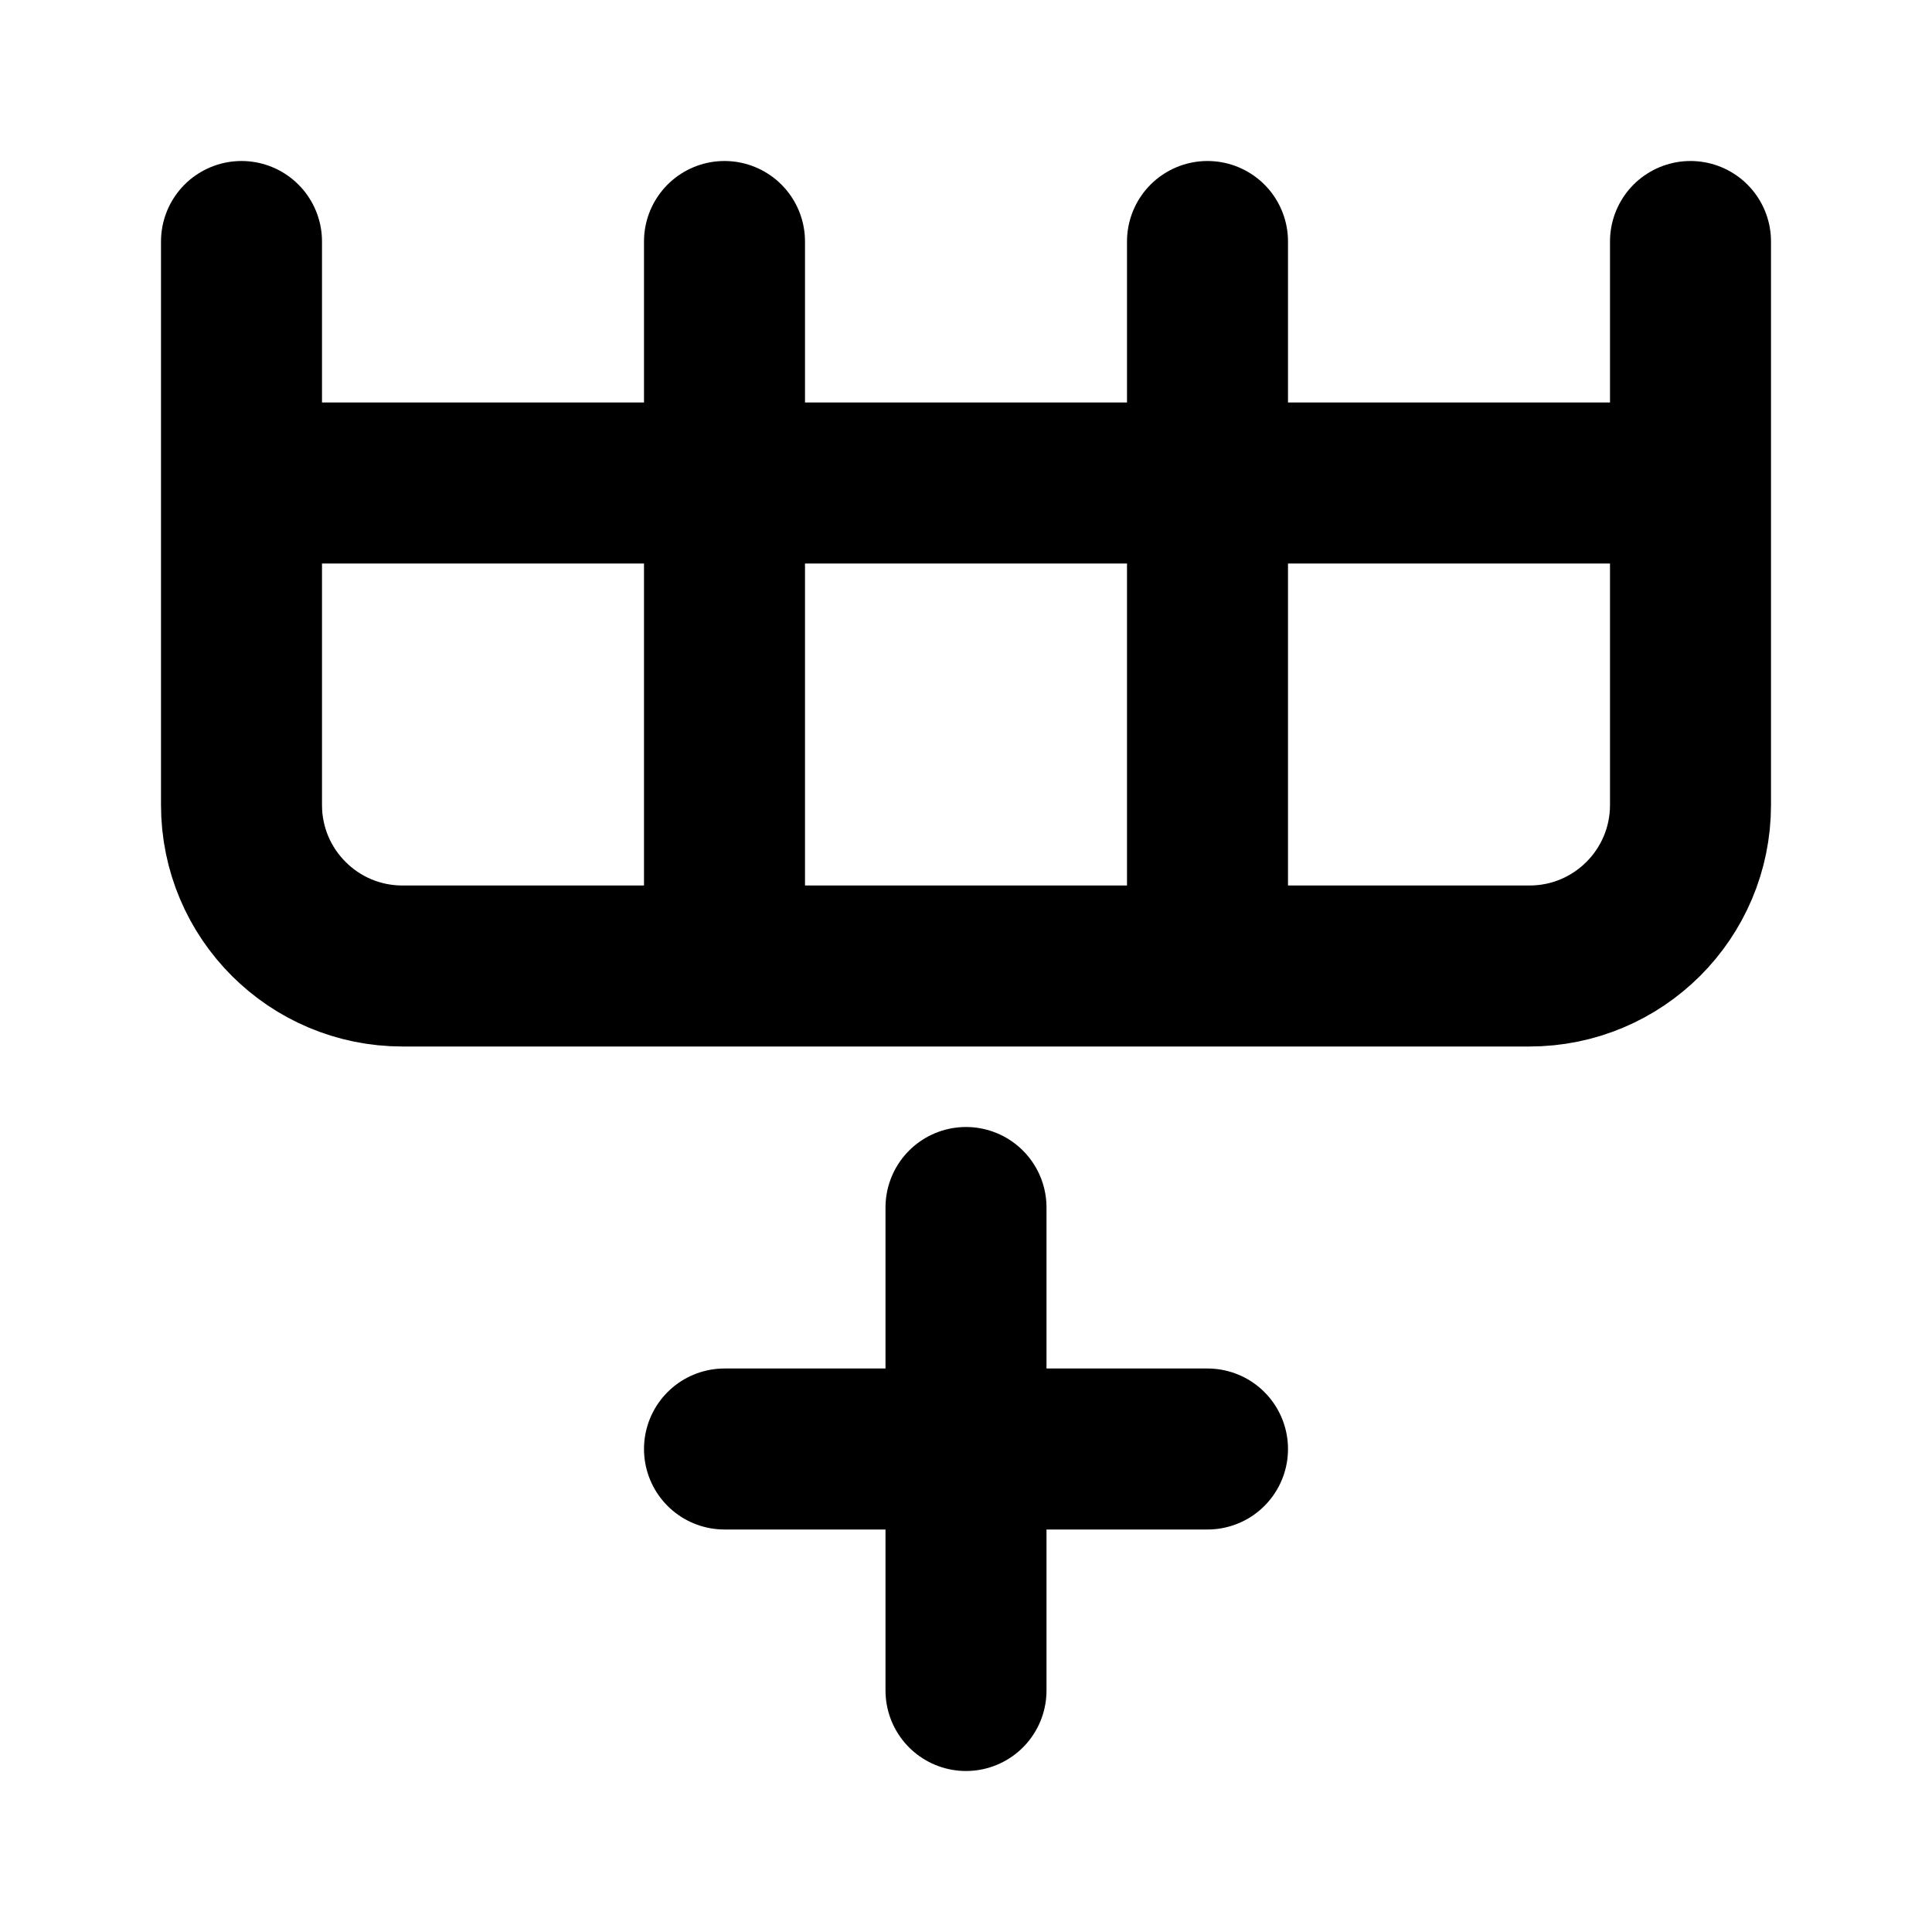
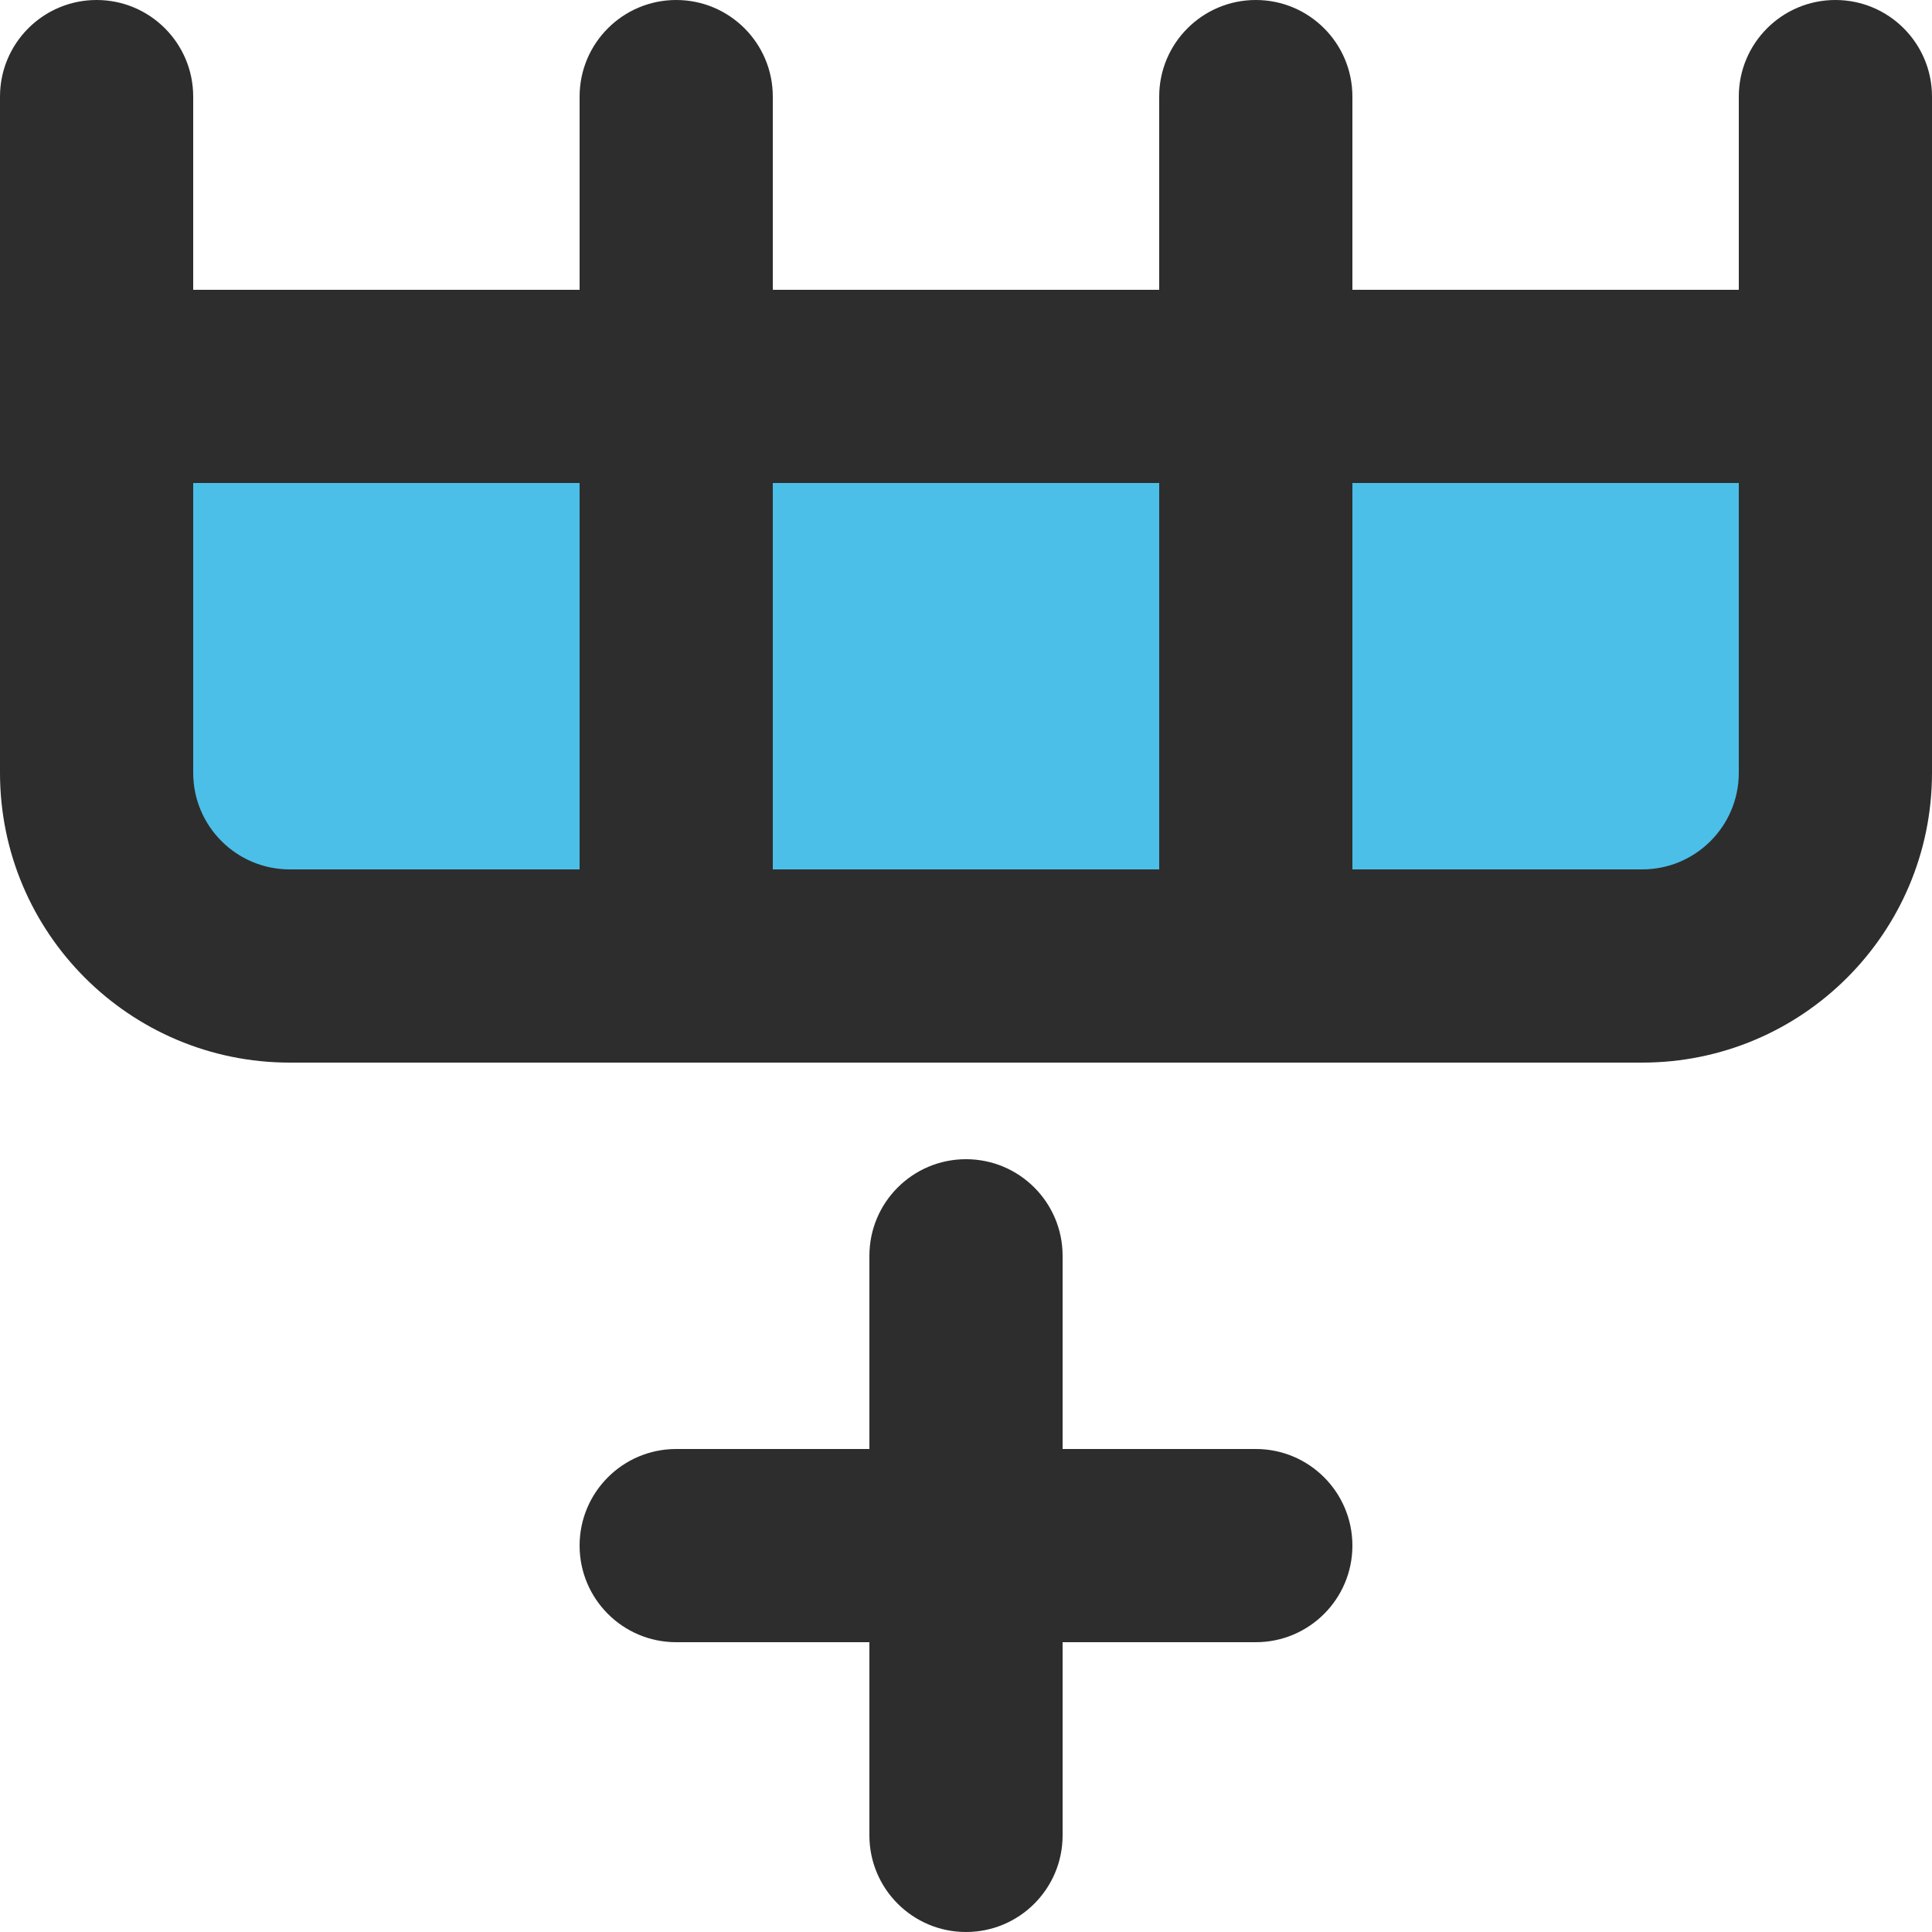
- <svg xmlns="http://www.w3.org/2000/svg" viewBox="0 0 24 24" fill="none">
-   <path stroke="currentColor" stroke-linecap="round" stroke-linejoin="round" stroke-width="2" d="M3 3v3m18-3v3m0 0v4a2 2 0 0 1-2 2H9m12-6H9M3 6v4a2 2 0 0 0 2 2h4M3 6h6m0-3v3m0 0v6m6-9v9m-3 3v3m0 0v3m0-3h3m-3 0H9" />
+ <svg xmlns="http://www.w3.org/2000/svg" viewBox="0 0 20 20">
+   <defs>
+     <style>.cls-1{fill:#4bbfe8;}.cls-2{fill:#2d2d2d;}</style>
+   </defs>
+   <g id="Layer_2" data-name="Layer 2">
+     <g id="Layer_1-2" data-name="Layer 1">
+       <rect class="cls-1" x="7.35" y="-2.18" width="5.83" height="18.19" transform="matrix(0, 1, -1, 0, 17.18, -3.35)" />
+       <path class="cls-2" d="M10,20a1,1,0,0,1-1-1V17H7a1,1,0,0,1,0-2H9V13a1,1,0,0,1,2,0v2h2a1,1,0,0,1,0,2H11v2A1,1,0,0,1,10,20Zm7-9H3A3,3,0,0,1,0,8V1A1,1,0,0,1,2,1V3H6V1A1,1,0,0,1,8,1V3h4V1a1,1,0,0,1,2,0V3h4V1a1,1,0,0,1,2,0V8A3,3,0,0,1,17,11ZM14,9h3a1,1,0,0,0,1-1V5H14ZM8,9h4V5H8ZM2,5V8A1,1,0,0,0,3,9H6V5Z" />
+     </g>
+   </g>
</svg>
